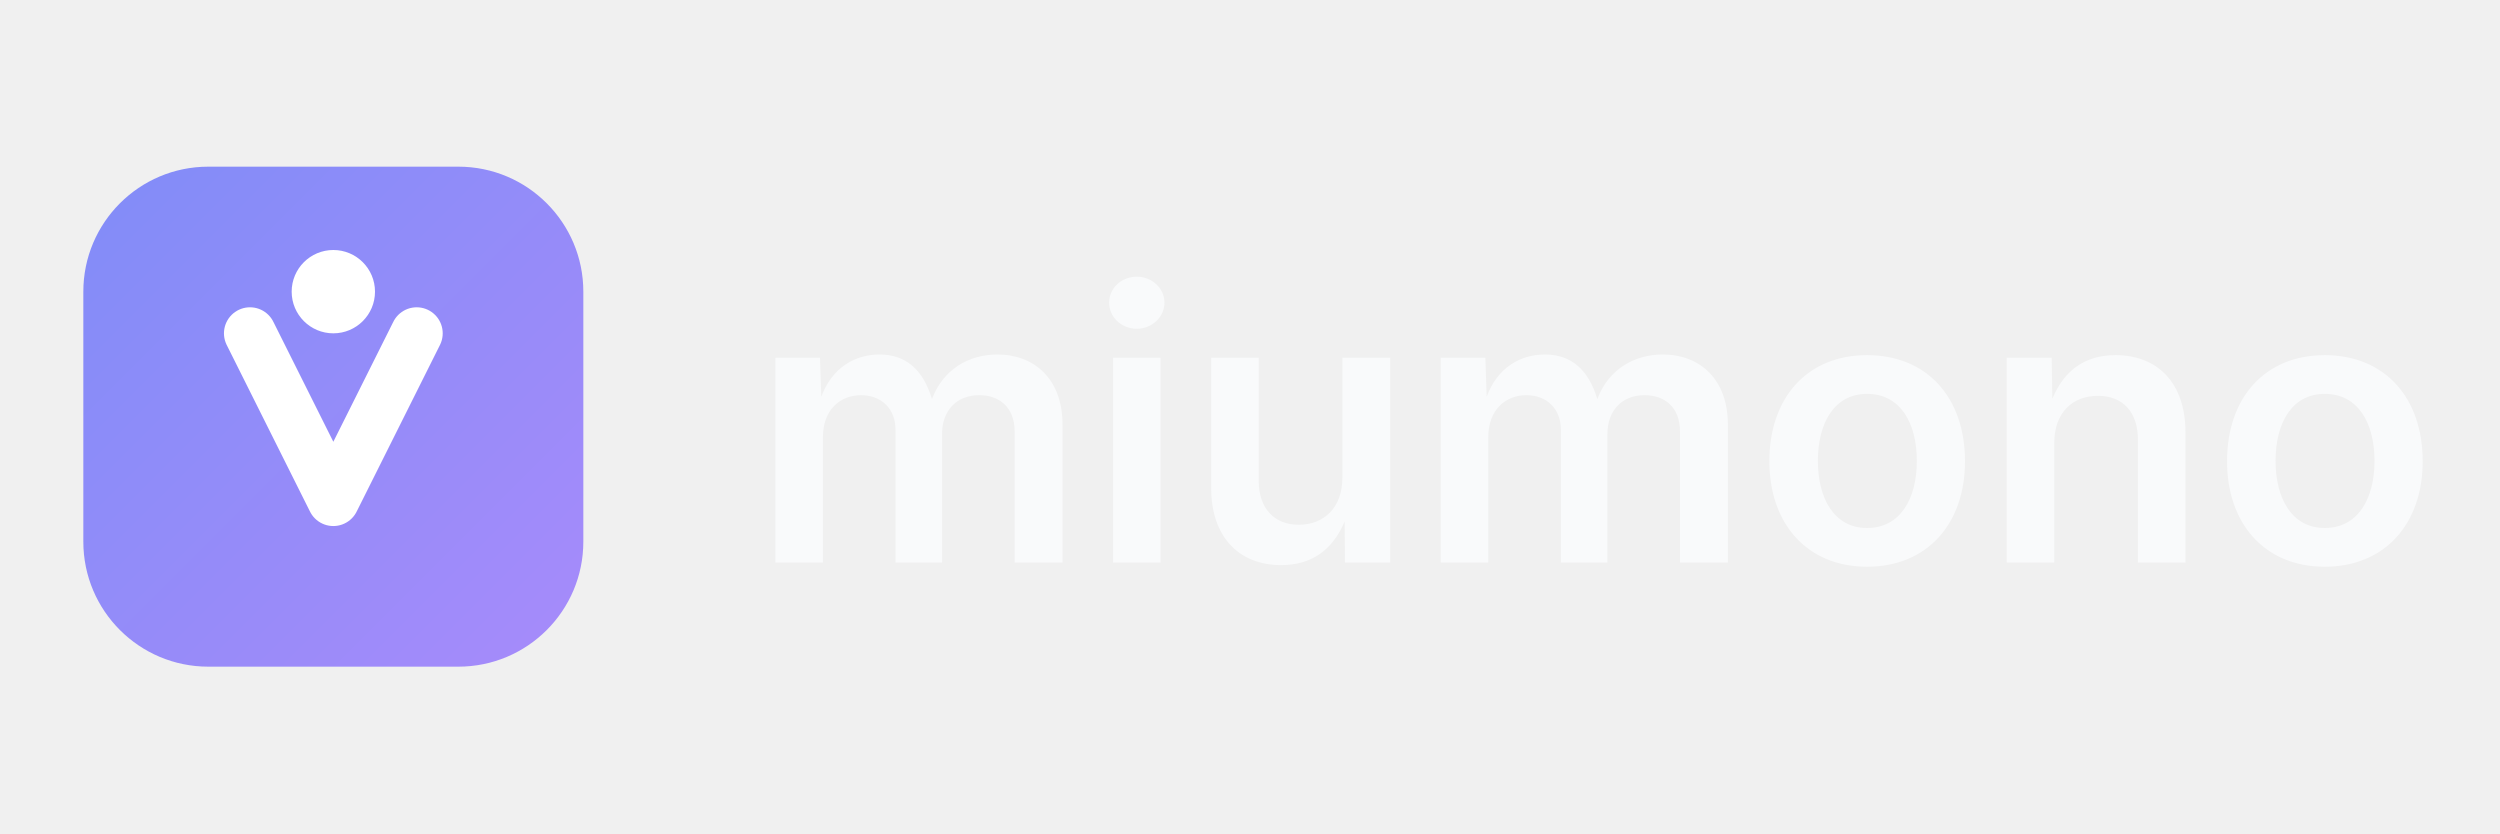
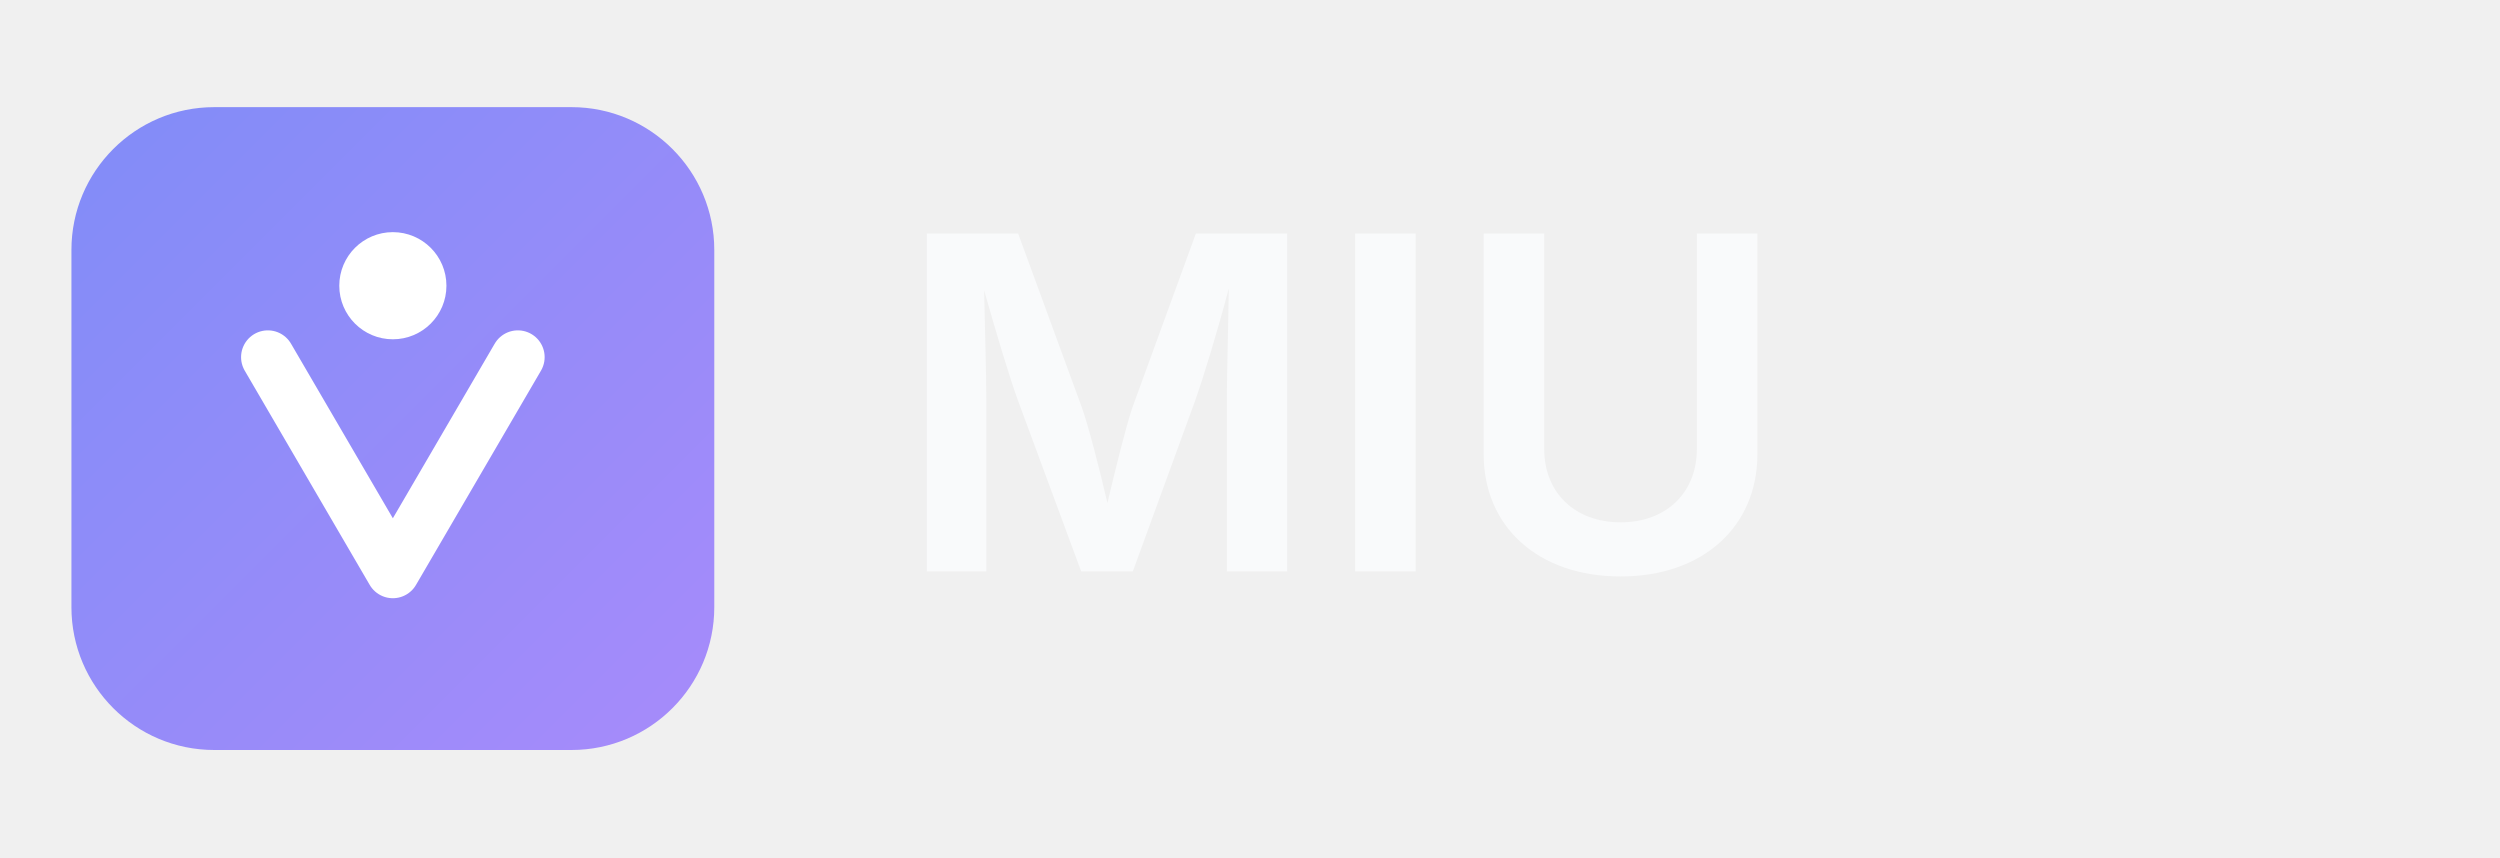
- <svg xmlns="http://www.w3.org/2000/svg" viewBox="0 0 120 40" fill="none">
+ <svg xmlns="http://www.w3.org/2000/svg" viewBox="0 0 140 48" fill="none">
  <defs>
    <linearGradient id="gradient-dark" x1="0%" y1="0%" x2="100%" y2="100%">
      <stop offset="0%" style="stop-color:#818CF8" />
      <stop offset="100%" style="stop-color:#A78BFA" />
    </linearGradient>
  </defs>
-   <rect x="4" y="8" width="24" height="24" rx="6" fill="url(#gradient-dark)" />
-   <path d="M12 16 L16 24 L20 16" stroke="white" stroke-width="2.5" stroke-linecap="round" stroke-linejoin="round" fill="none" />
-   <circle cx="16" cy="14" r="2" fill="white" />
-   <text x="36" y="27" font-family="system-ui, -apple-system, sans-serif" font-size="18" font-weight="600" fill="#F9FAFB">miumono</text>
+   <rect x="4" y="6" width="36" height="36" rx="8" fill="url(#gradient-dark)" />
+   <path d="M15 20 L22 32 L29 20" stroke="white" stroke-width="3" stroke-linecap="round" stroke-linejoin="round" fill="none" />
+   <circle cx="22" cy="16" r="3" fill="white" />
+   <text x="50" y="32" font-family="system-ui, -apple-system, sans-serif" font-size="26" font-weight="600" fill="#F9FAFB">MIU</text>
</svg>
